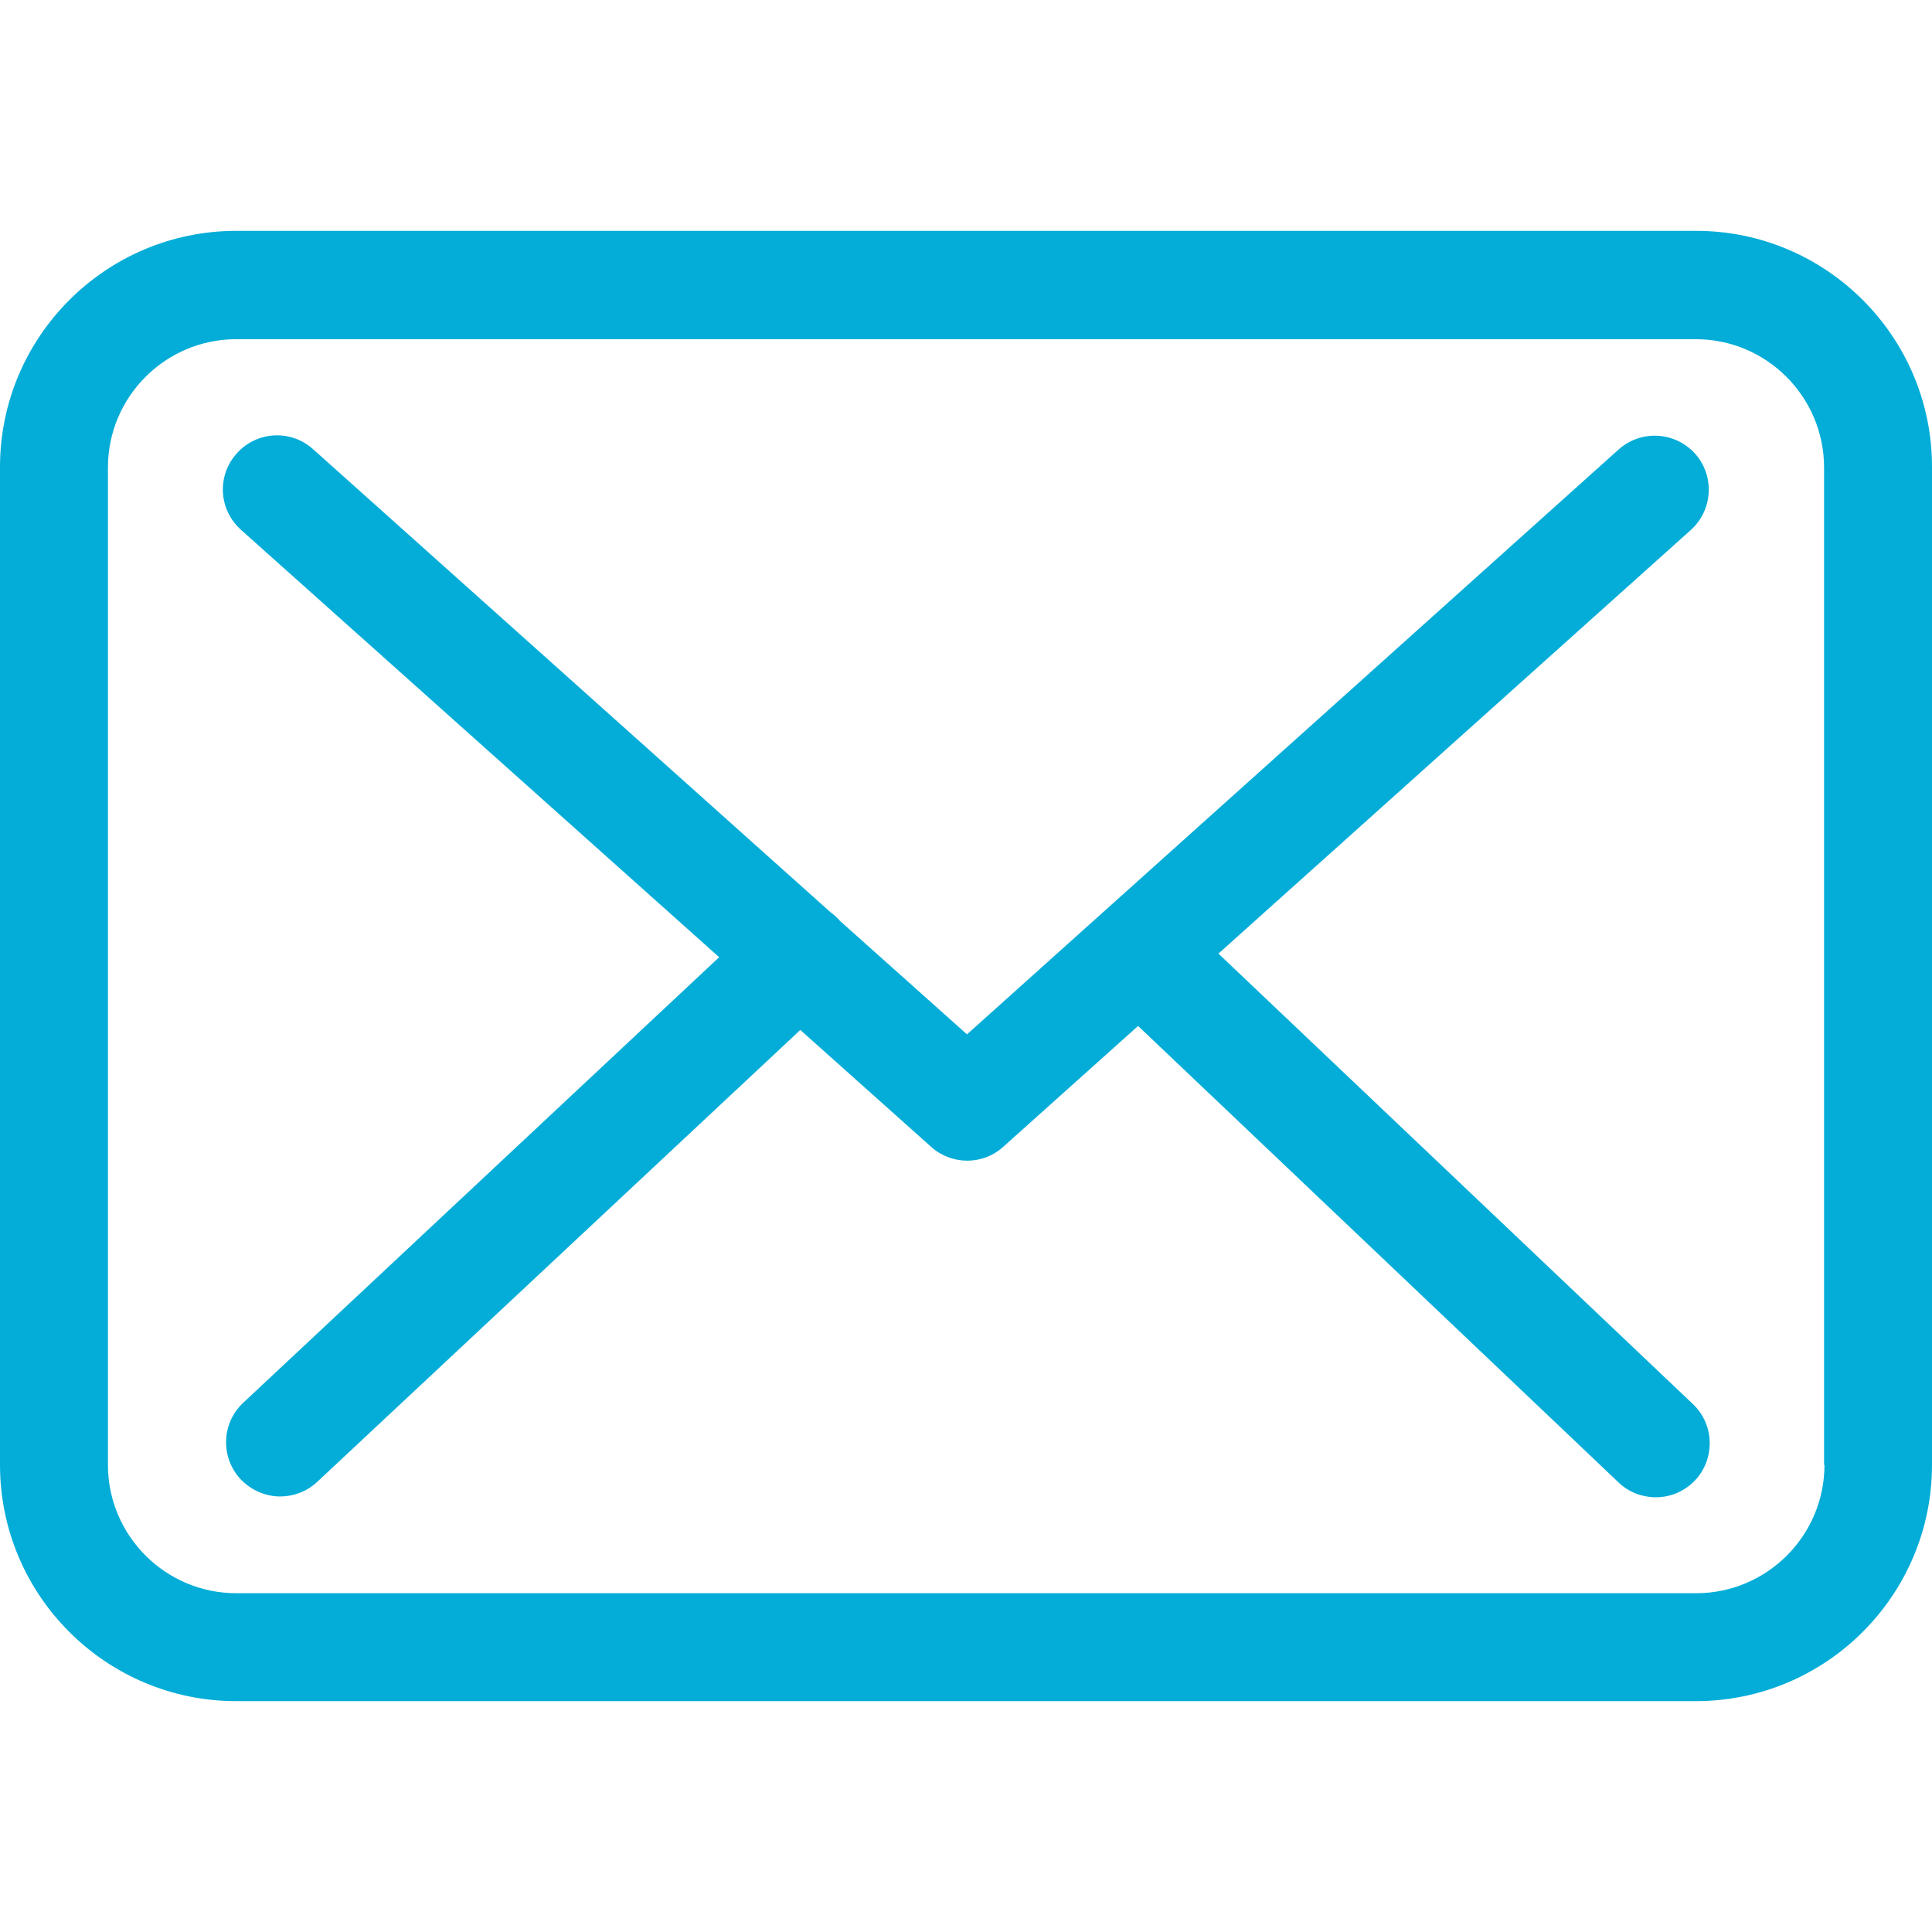
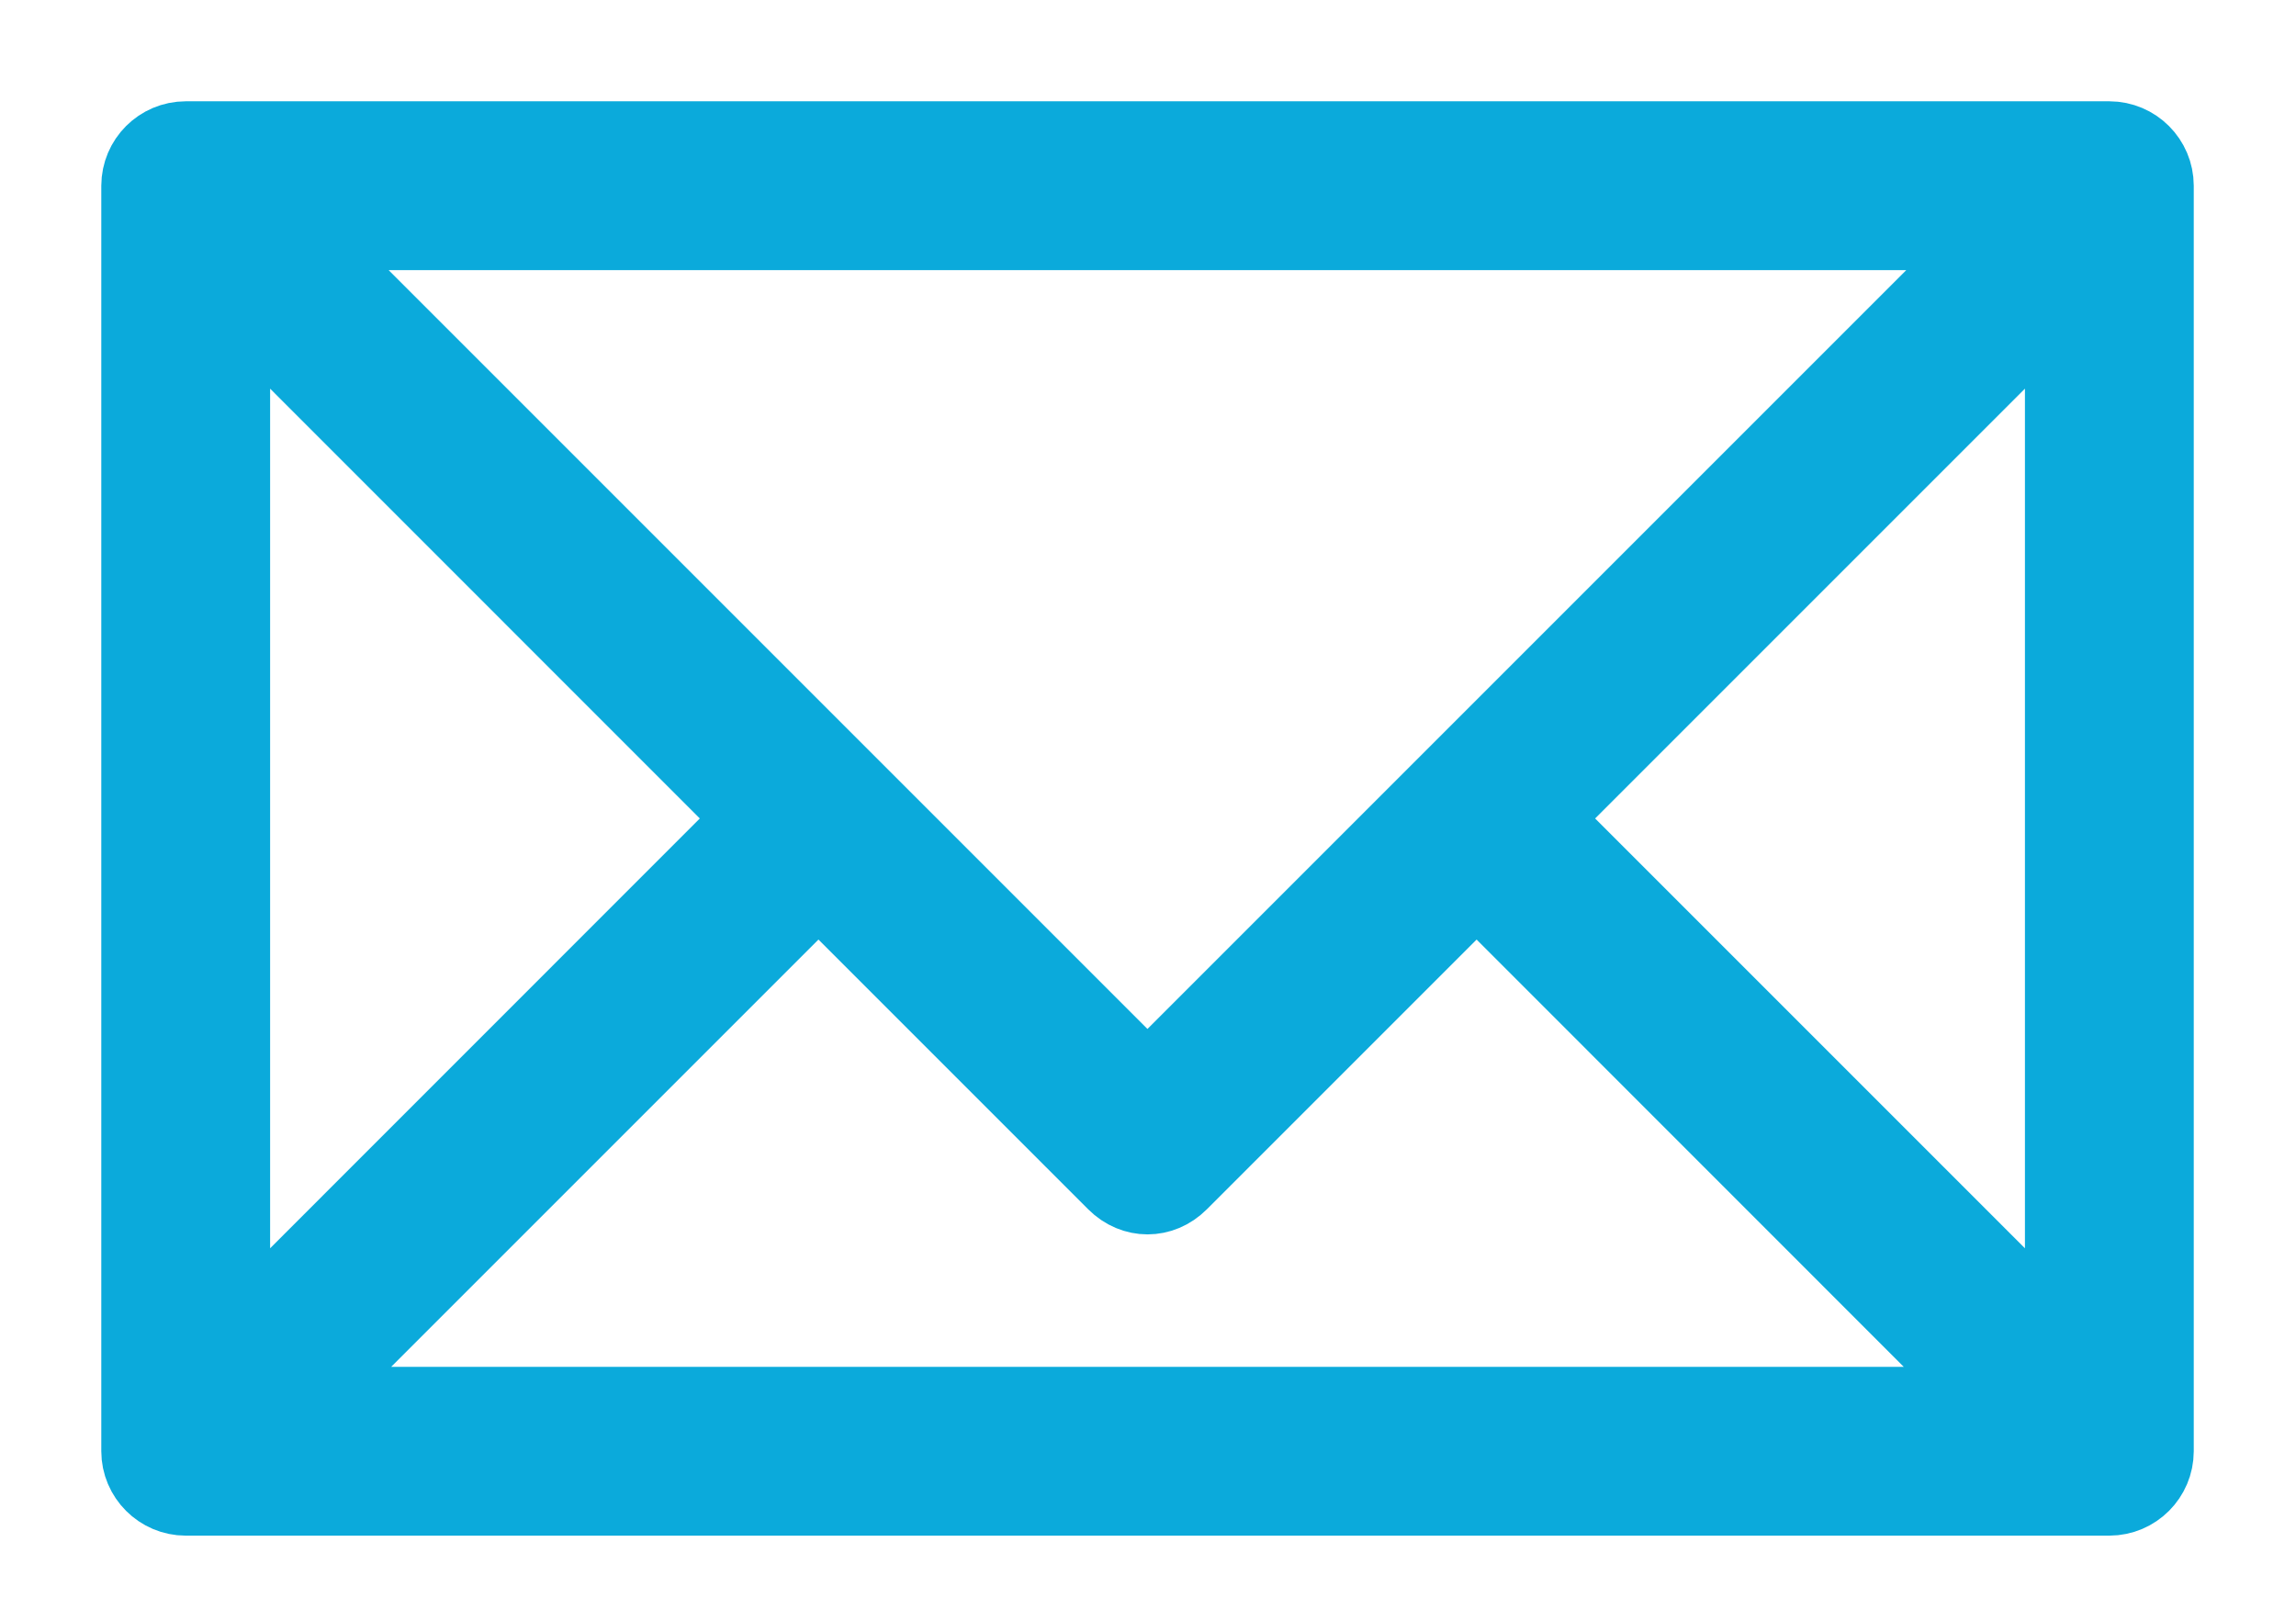
- <svg xmlns="http://www.w3.org/2000/svg" viewBox="0 0 483.3 483.3">
-   <g fill="#03add8">
-     <path d="M424.3 57.75H59.1c-32.6 0-59.1 26.5-59.1 59.1v249.6c0 32.6 26.5 59.1 59.1 59.1h365.1c32.6 0 59.1-26.5 59.1-59.1v-249.5c.1-32.6-26.4-59.2-59-59.2zm32.1 308.7c0 17.7-14.4 32.1-32.1 32.1H59.1c-17.7 0-32.1-14.4-32.1-32.1v-249.5c0-17.7 14.4-32.1 32.1-32.1h365.1c17.7 0 32.1 14.4 32.1 32.1v249.5h.1z" />
-     <path d="M304.8 238.55l118.2-106c5.5-5 6-13.5 1-19.1-5-5.5-13.5-6-19.1-1l-163 146.3-31.8-28.4c-.1-.1-.2-.2-.2-.3-.7-.7-1.4-1.3-2.2-1.9L78.3 112.35c-5.6-5-14.1-4.5-19.1 1.1-5 5.6-4.5 14.1 1.1 19.1l119.6 106.9-119.1 111.5c-5.4 5.1-5.7 13.6-.6 19.1 2.7 2.8 6.3 4.3 9.9 4.3 3.3 0 6.6-1.2 9.2-3.6l120.9-113.1 32.8 29.3c2.6 2.3 5.8 3.4 9 3.4s6.5-1.2 9-3.5l33.7-30.2 120.2 114.2c2.6 2.5 6 3.7 9.3 3.7 3.6 0 7.1-1.4 9.8-4.2 5.1-5.4 4.9-14-.5-19.1l-118.7-112.7z" />
-   </g>
+ <svg xmlns="http://www.w3.org/2000/svg" width="17" height="12" viewBox="0 0 17 12">
+   <path d="M15.618 1H1.375A.376.376 0 0 0 1 1.375v9.37c0 .206.169.375.375.375h14.243a.376.376 0 0 0 .375-.375v-9.37A.376.376 0 0 0 15.618 1zm-.9.75L8.496 7.972 2.274 1.75h12.444zM1.75 2.274L5.535 6.06 1.75 9.846V2.274zm.543 8.096L6.06 6.603l2.174 2.174c.15.15.375.15.525 0l2.174-2.174 3.766 3.767H2.293zm12.95-.524L11.457 6.06l3.786-3.786v7.572z" fill="#0BAADB" stroke="#0BAADB" stroke-width=".5" />
</svg>
